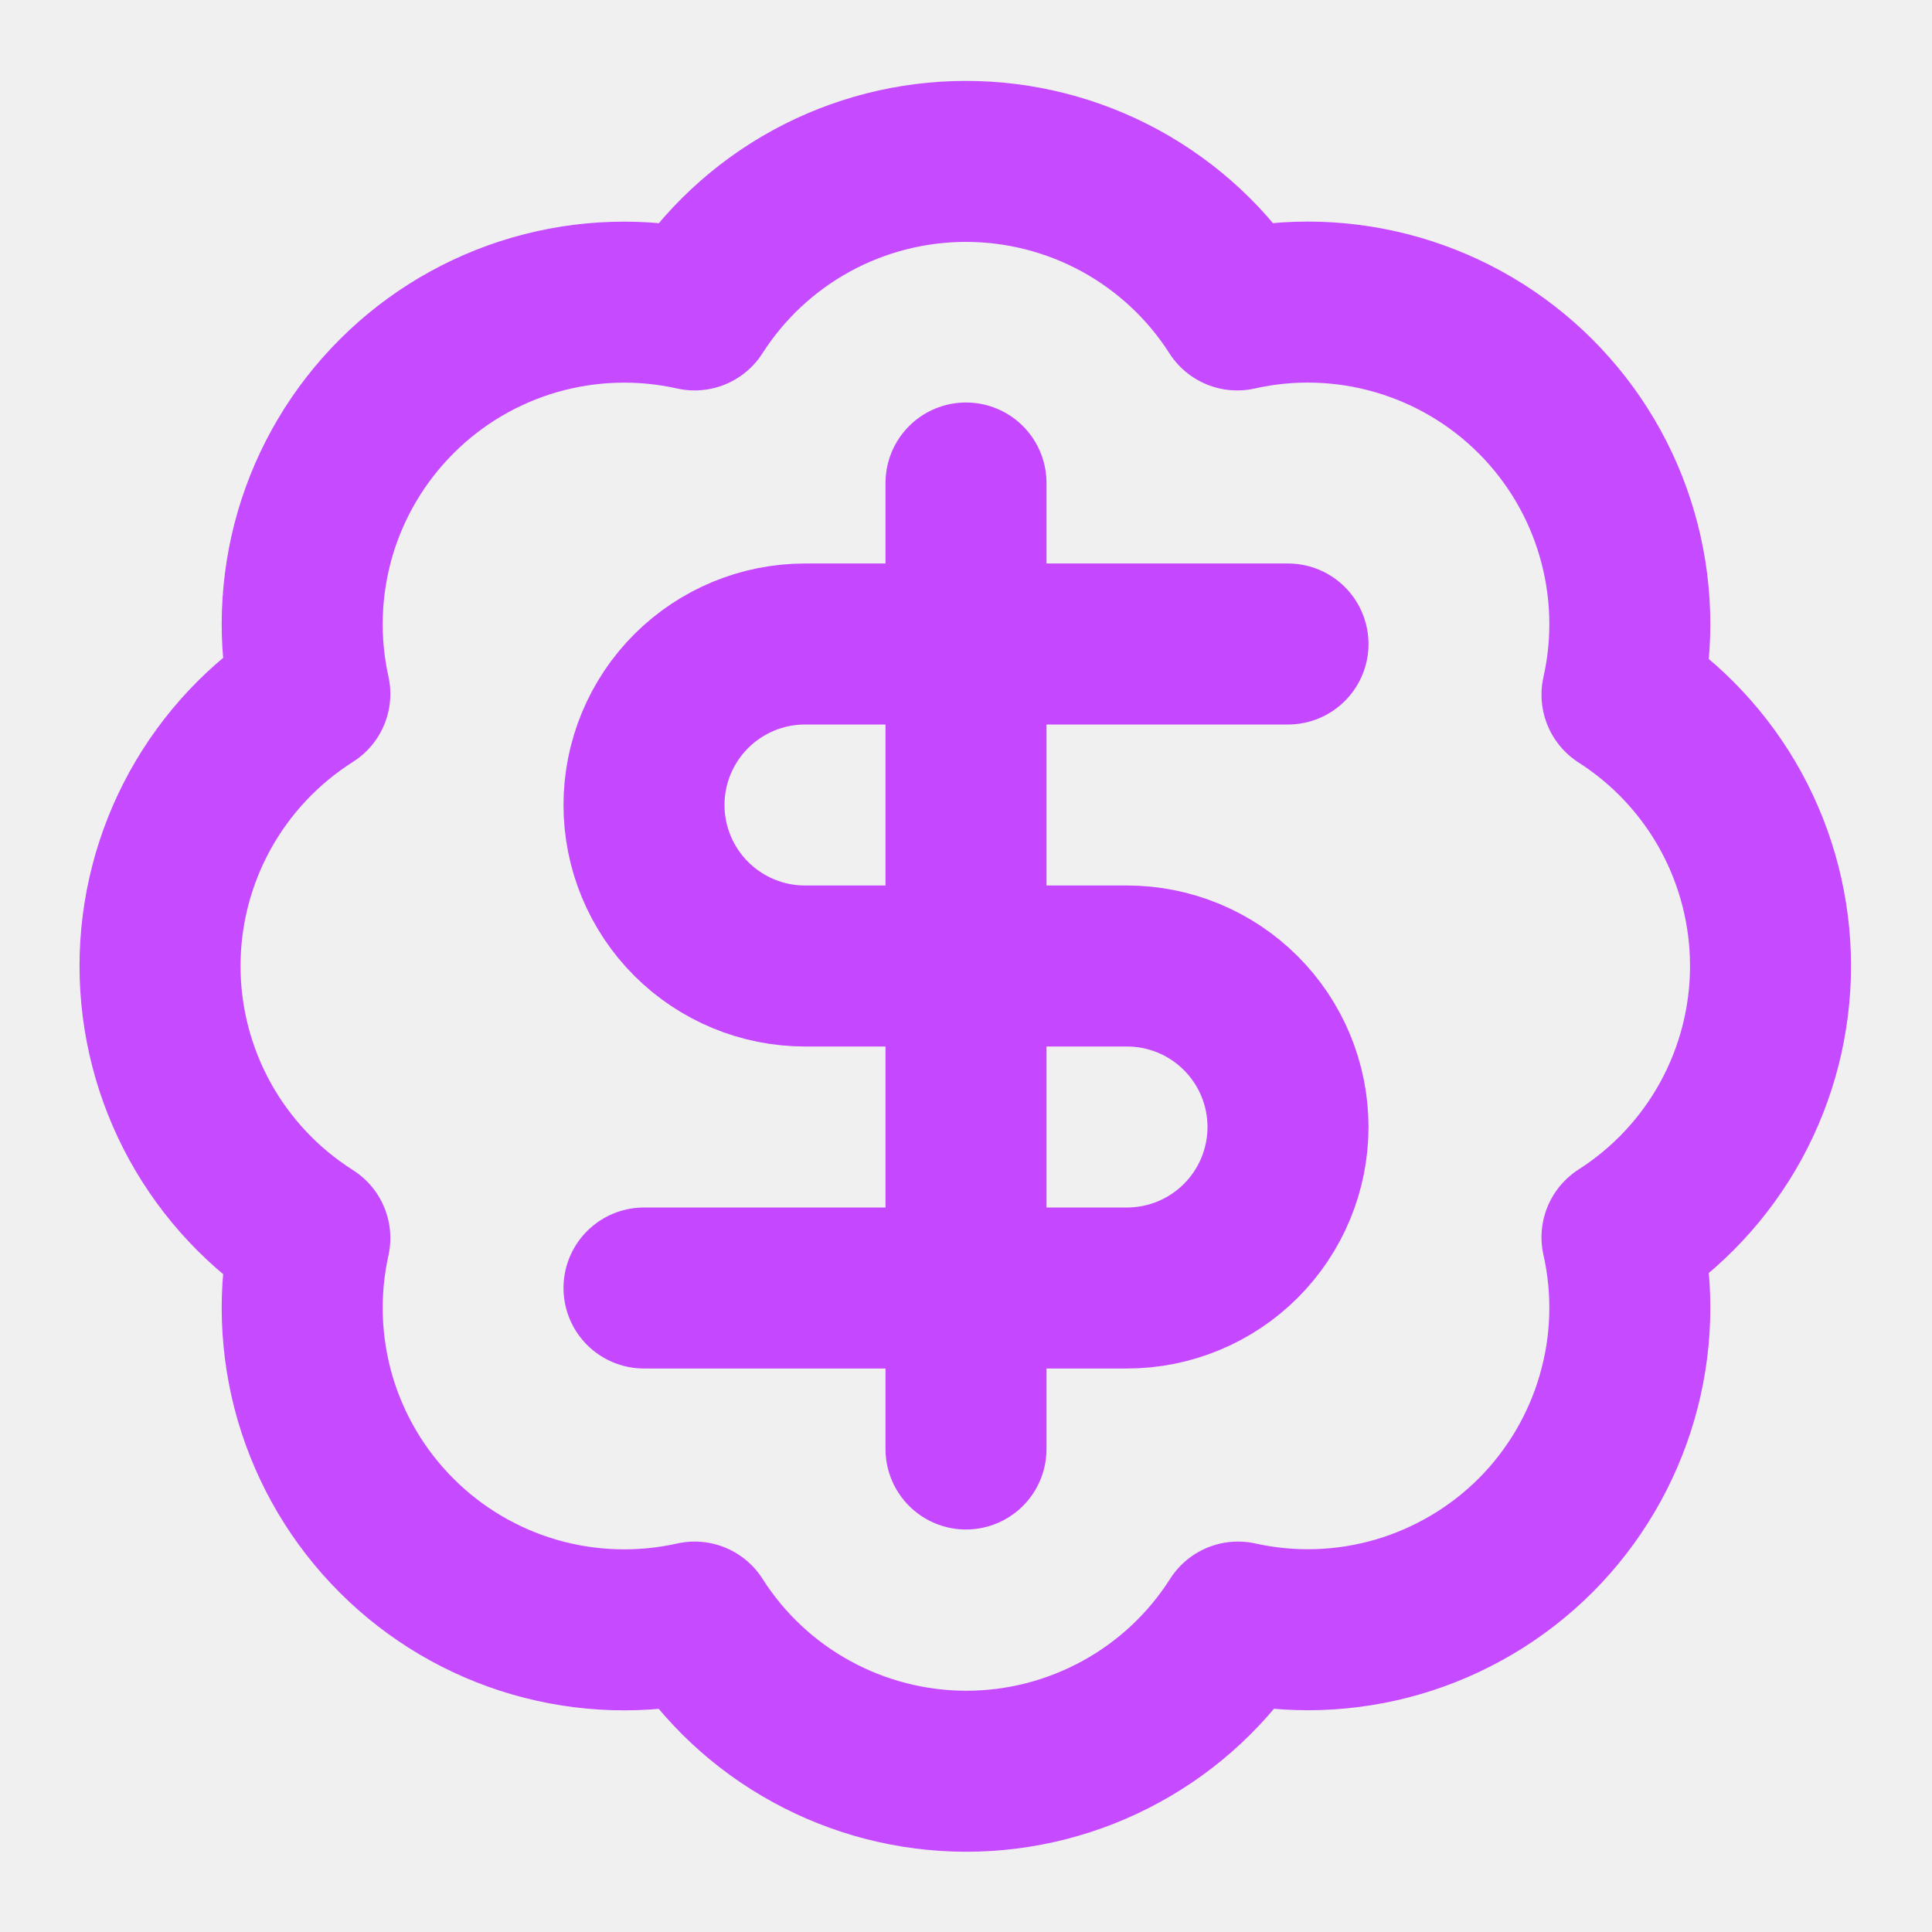
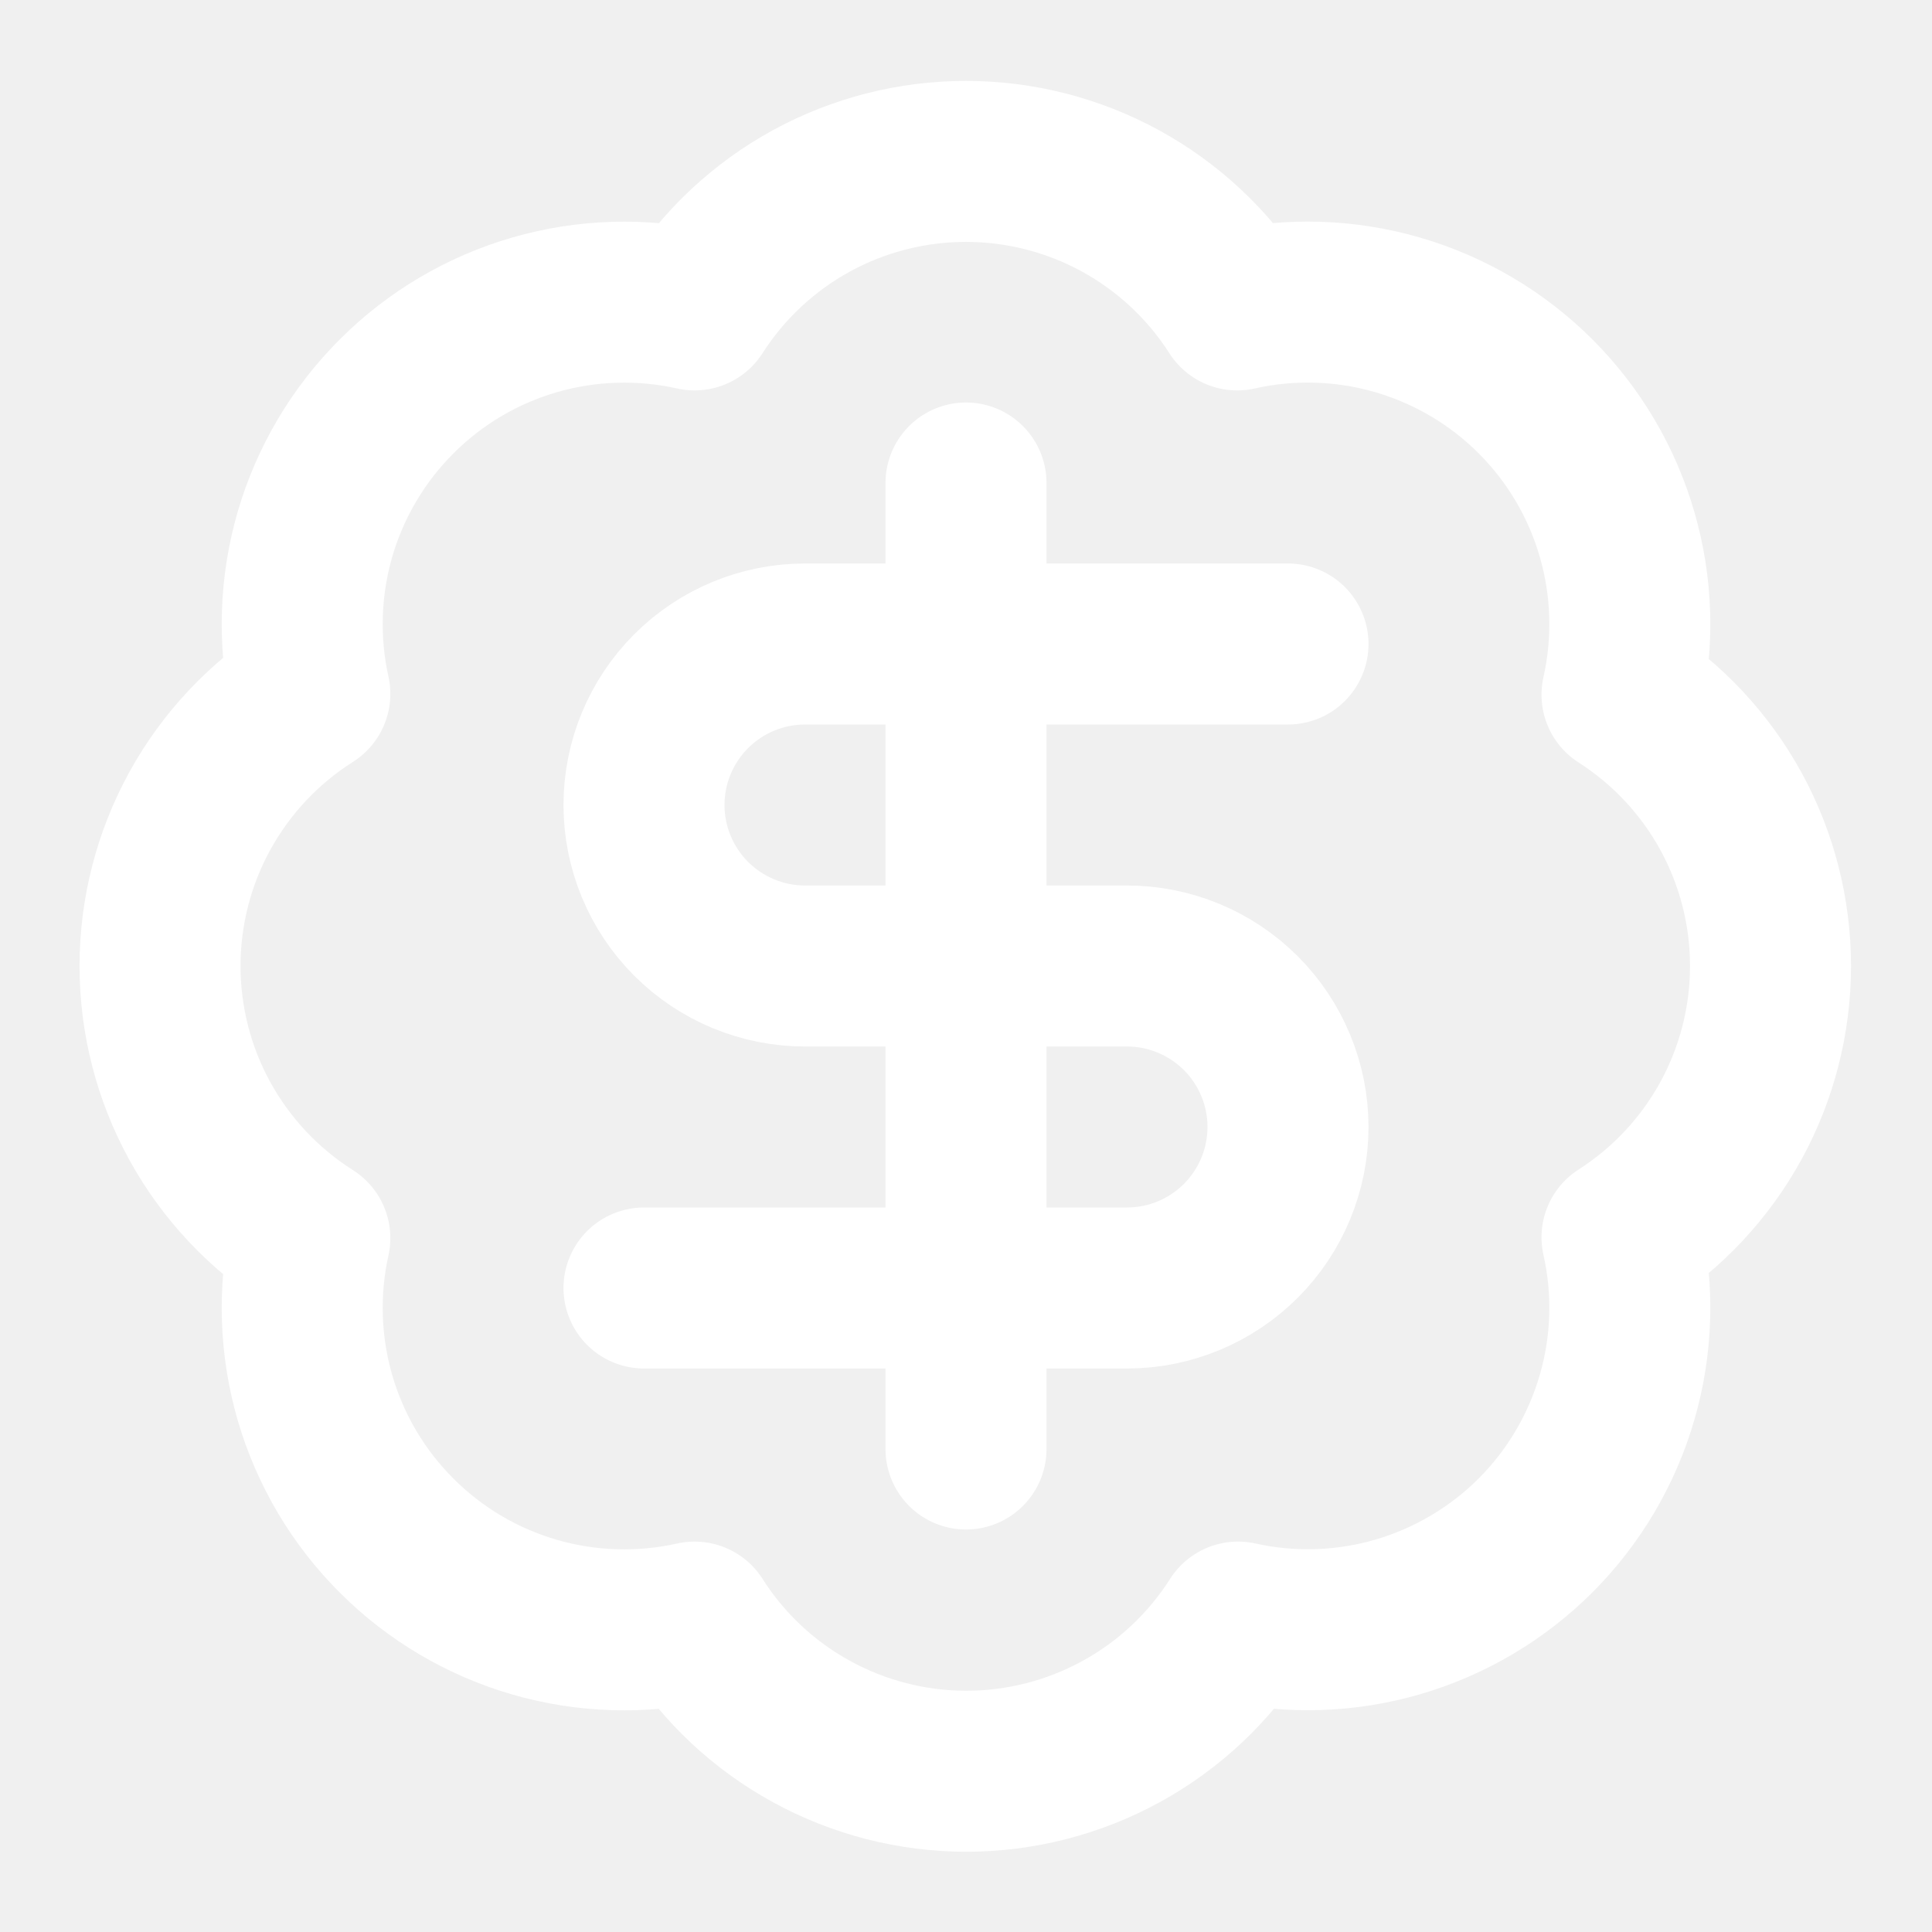
<svg xmlns="http://www.w3.org/2000/svg" width="24" height="24" viewBox="0 0 24 24" fill="none">
-   <path d="M3.849 8.62C3.703 7.963 3.726 7.279 3.914 6.632C4.103 5.986 4.452 5.398 4.929 4.922C5.405 4.446 5.995 4.098 6.641 3.911C7.288 3.724 7.972 3.703 8.629 3.85C8.991 3.284 9.489 2.819 10.078 2.496C10.667 2.174 11.328 2.005 11.999 2.005C12.671 2.005 13.331 2.174 13.92 2.496C14.509 2.819 15.008 3.284 15.369 3.85C16.027 3.702 16.712 3.723 17.36 3.911C18.008 4.099 18.598 4.447 19.075 4.924C19.552 5.401 19.901 5.991 20.088 6.639C20.276 7.287 20.297 7.972 20.149 8.63C20.715 8.992 21.18 9.49 21.503 10.079C21.825 10.668 21.994 11.329 21.994 12C21.994 12.671 21.825 13.332 21.503 13.921C21.18 14.51 20.715 15.008 20.149 15.37C20.297 16.027 20.276 16.711 20.088 17.358C19.901 18.005 19.553 18.594 19.078 19.071C18.602 19.547 18.013 19.896 17.367 20.085C16.72 20.274 16.037 20.296 15.379 20.15C15.018 20.718 14.519 21.186 13.929 21.509C13.339 21.833 12.677 22.003 12.004 22.003C11.331 22.003 10.669 21.833 10.079 21.509C9.489 21.186 8.99 20.718 8.629 20.15C7.972 20.297 7.288 20.276 6.641 20.089C5.995 19.902 5.405 19.554 4.929 19.078C4.452 18.603 4.103 18.014 3.914 17.368C3.726 16.721 3.703 16.038 3.849 15.38C3.279 15.019 2.81 14.52 2.484 13.929C2.159 13.338 1.988 12.675 1.988 12C1.988 11.325 2.159 10.662 2.484 10.071C2.81 9.48 3.279 8.981 3.849 8.62Z" stroke="#C547FF" stroke-opacity="0.98" stroke-width="2" stroke-linecap="round" stroke-linejoin="round" />
-   <path d="M16 8H10C9.47 8 8.961 8.211 8.586 8.586C8.211 8.961 8 9.47 8 10C8 10.53 8.211 11.039 8.586 11.414C8.961 11.789 9.47 12 10 12H14C14.53 12 15.039 12.211 15.414 12.586C15.789 12.961 16 13.47 16 14C16 14.53 15.789 15.039 15.414 15.414C15.039 15.789 14.53 16 14 16H8" stroke="#C547FF" stroke-width="2" stroke-linecap="round" stroke-linejoin="round" />
-   <path d="M12 18V6" stroke="#C547FF" stroke-width="2" stroke-linecap="round" stroke-linejoin="round" />
+   <path d="M3.849 8.62C3.703 7.963 3.726 7.279 3.914 6.632C4.103 5.986 4.452 5.398 4.929 4.922C5.405 4.446 5.995 4.098 6.641 3.911C7.288 3.724 7.972 3.703 8.629 3.85C8.991 3.284 9.489 2.819 10.078 2.496C10.667 2.174 11.328 2.005 11.999 2.005C12.671 2.005 13.331 2.174 13.92 2.496C14.509 2.819 15.008 3.284 15.369 3.85C16.027 3.702 16.712 3.723 17.36 3.911C18.008 4.099 18.598 4.447 19.075 4.924C19.552 5.401 19.901 5.991 20.088 6.639C20.276 7.287 20.297 7.972 20.149 8.63C20.715 8.992 21.18 9.49 21.503 10.079C21.825 10.668 21.994 11.329 21.994 12C21.994 12.671 21.825 13.332 21.503 13.921C21.18 14.51 20.715 15.008 20.149 15.37C20.297 16.027 20.276 16.711 20.088 17.358C19.901 18.005 19.553 18.594 19.078 19.071C18.602 19.547 18.013 19.896 17.367 20.085C16.72 20.274 16.037 20.296 15.379 20.15C15.018 20.718 14.519 21.186 13.929 21.509C13.339 21.833 12.677 22.003 12.004 22.003C11.331 22.003 10.669 21.833 10.079 21.509C9.489 21.186 8.99 20.718 8.629 20.15C7.972 20.297 7.288 20.276 6.641 20.089C5.995 19.902 5.405 19.554 4.929 19.078C4.452 18.603 4.103 18.014 3.914 17.368C3.726 16.721 3.703 16.038 3.849 15.38C3.279 15.019 2.81 14.52 2.484 13.929C2.159 13.338 1.988 12.675 1.988 12C1.988 11.325 2.159 10.662 2.484 10.071C2.81 9.48 3.279 8.981 3.849 8.62Z" stroke="#fff" stroke-opacity="0.98" stroke-width="2" stroke-linecap="round" stroke-linejoin="round" />
+   <path d="M16 8H10C9.47 8 8.961 8.211 8.586 8.586C8.211 8.961 8 9.47 8 10C8 10.53 8.211 11.039 8.586 11.414C8.961 11.789 9.47 12 10 12H14C14.53 12 15.039 12.211 15.414 12.586C15.789 12.961 16 13.47 16 14C16 14.53 15.789 15.039 15.414 15.414C15.039 15.789 14.53 16 14 16H8" stroke="#fff" stroke-width="2" stroke-linecap="round" stroke-linejoin="round" />
+   <path d="M12 18V6" stroke="#fff" stroke-width="2" stroke-linecap="round" stroke-linejoin="round" />
</svg>
